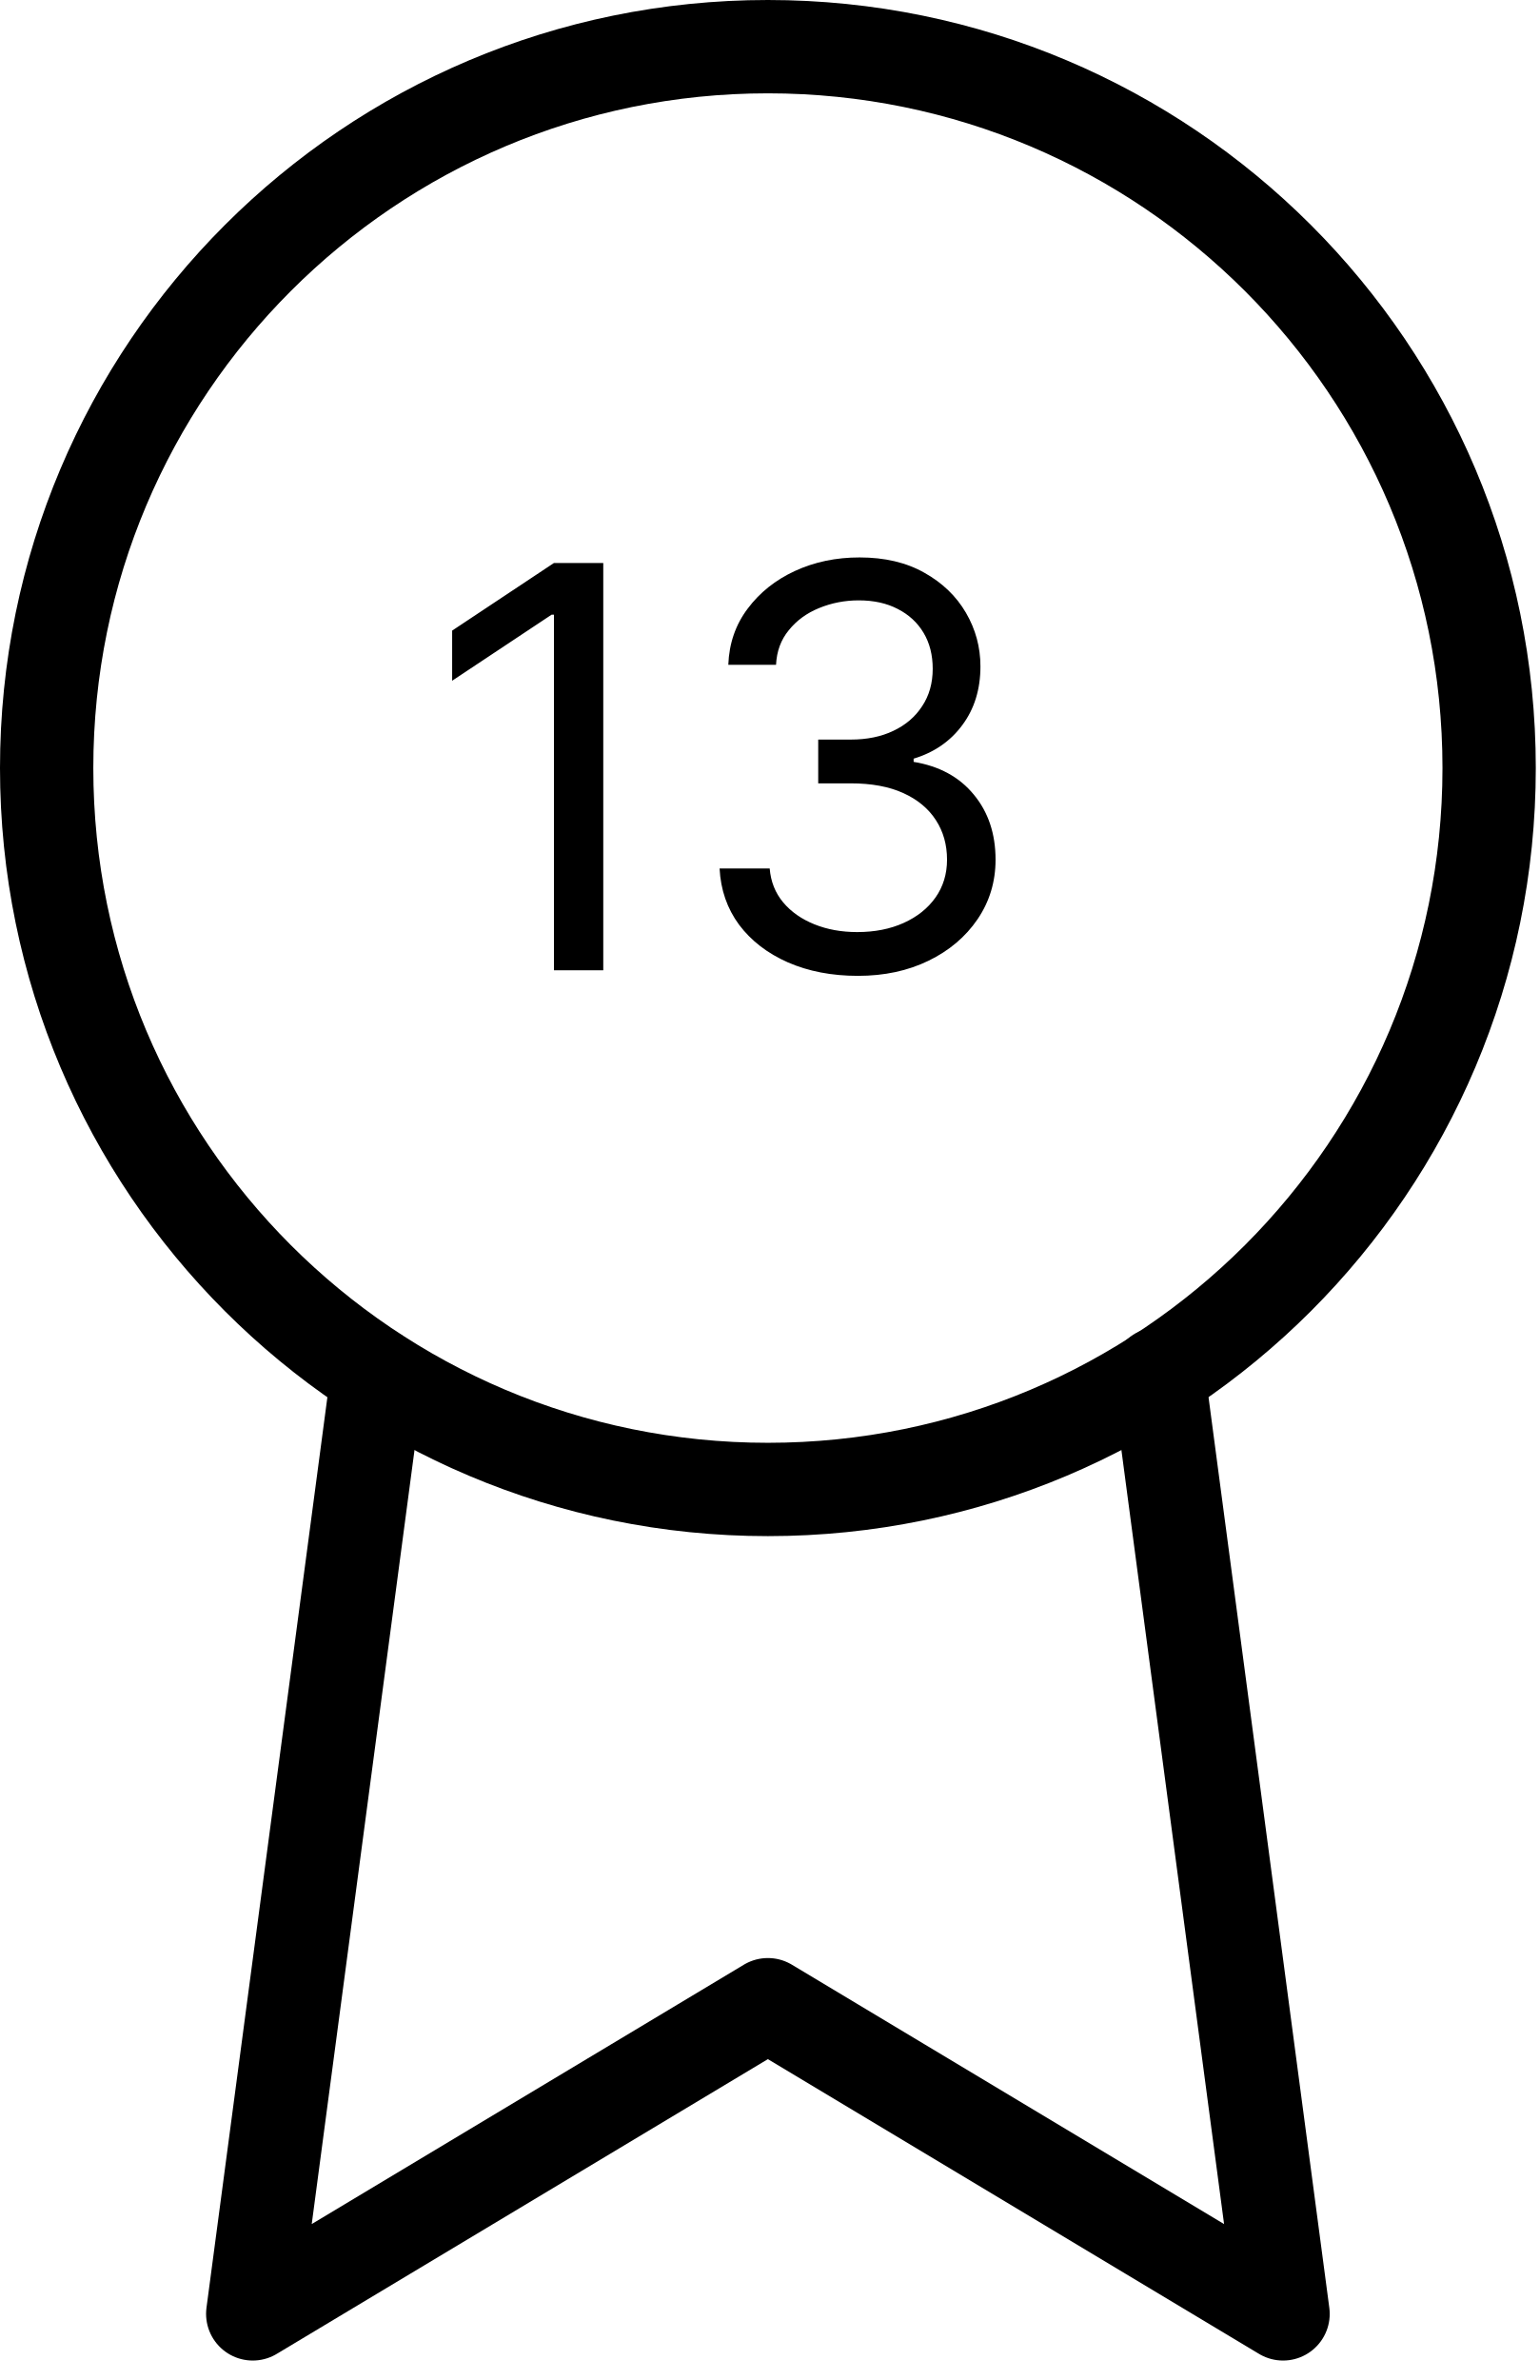
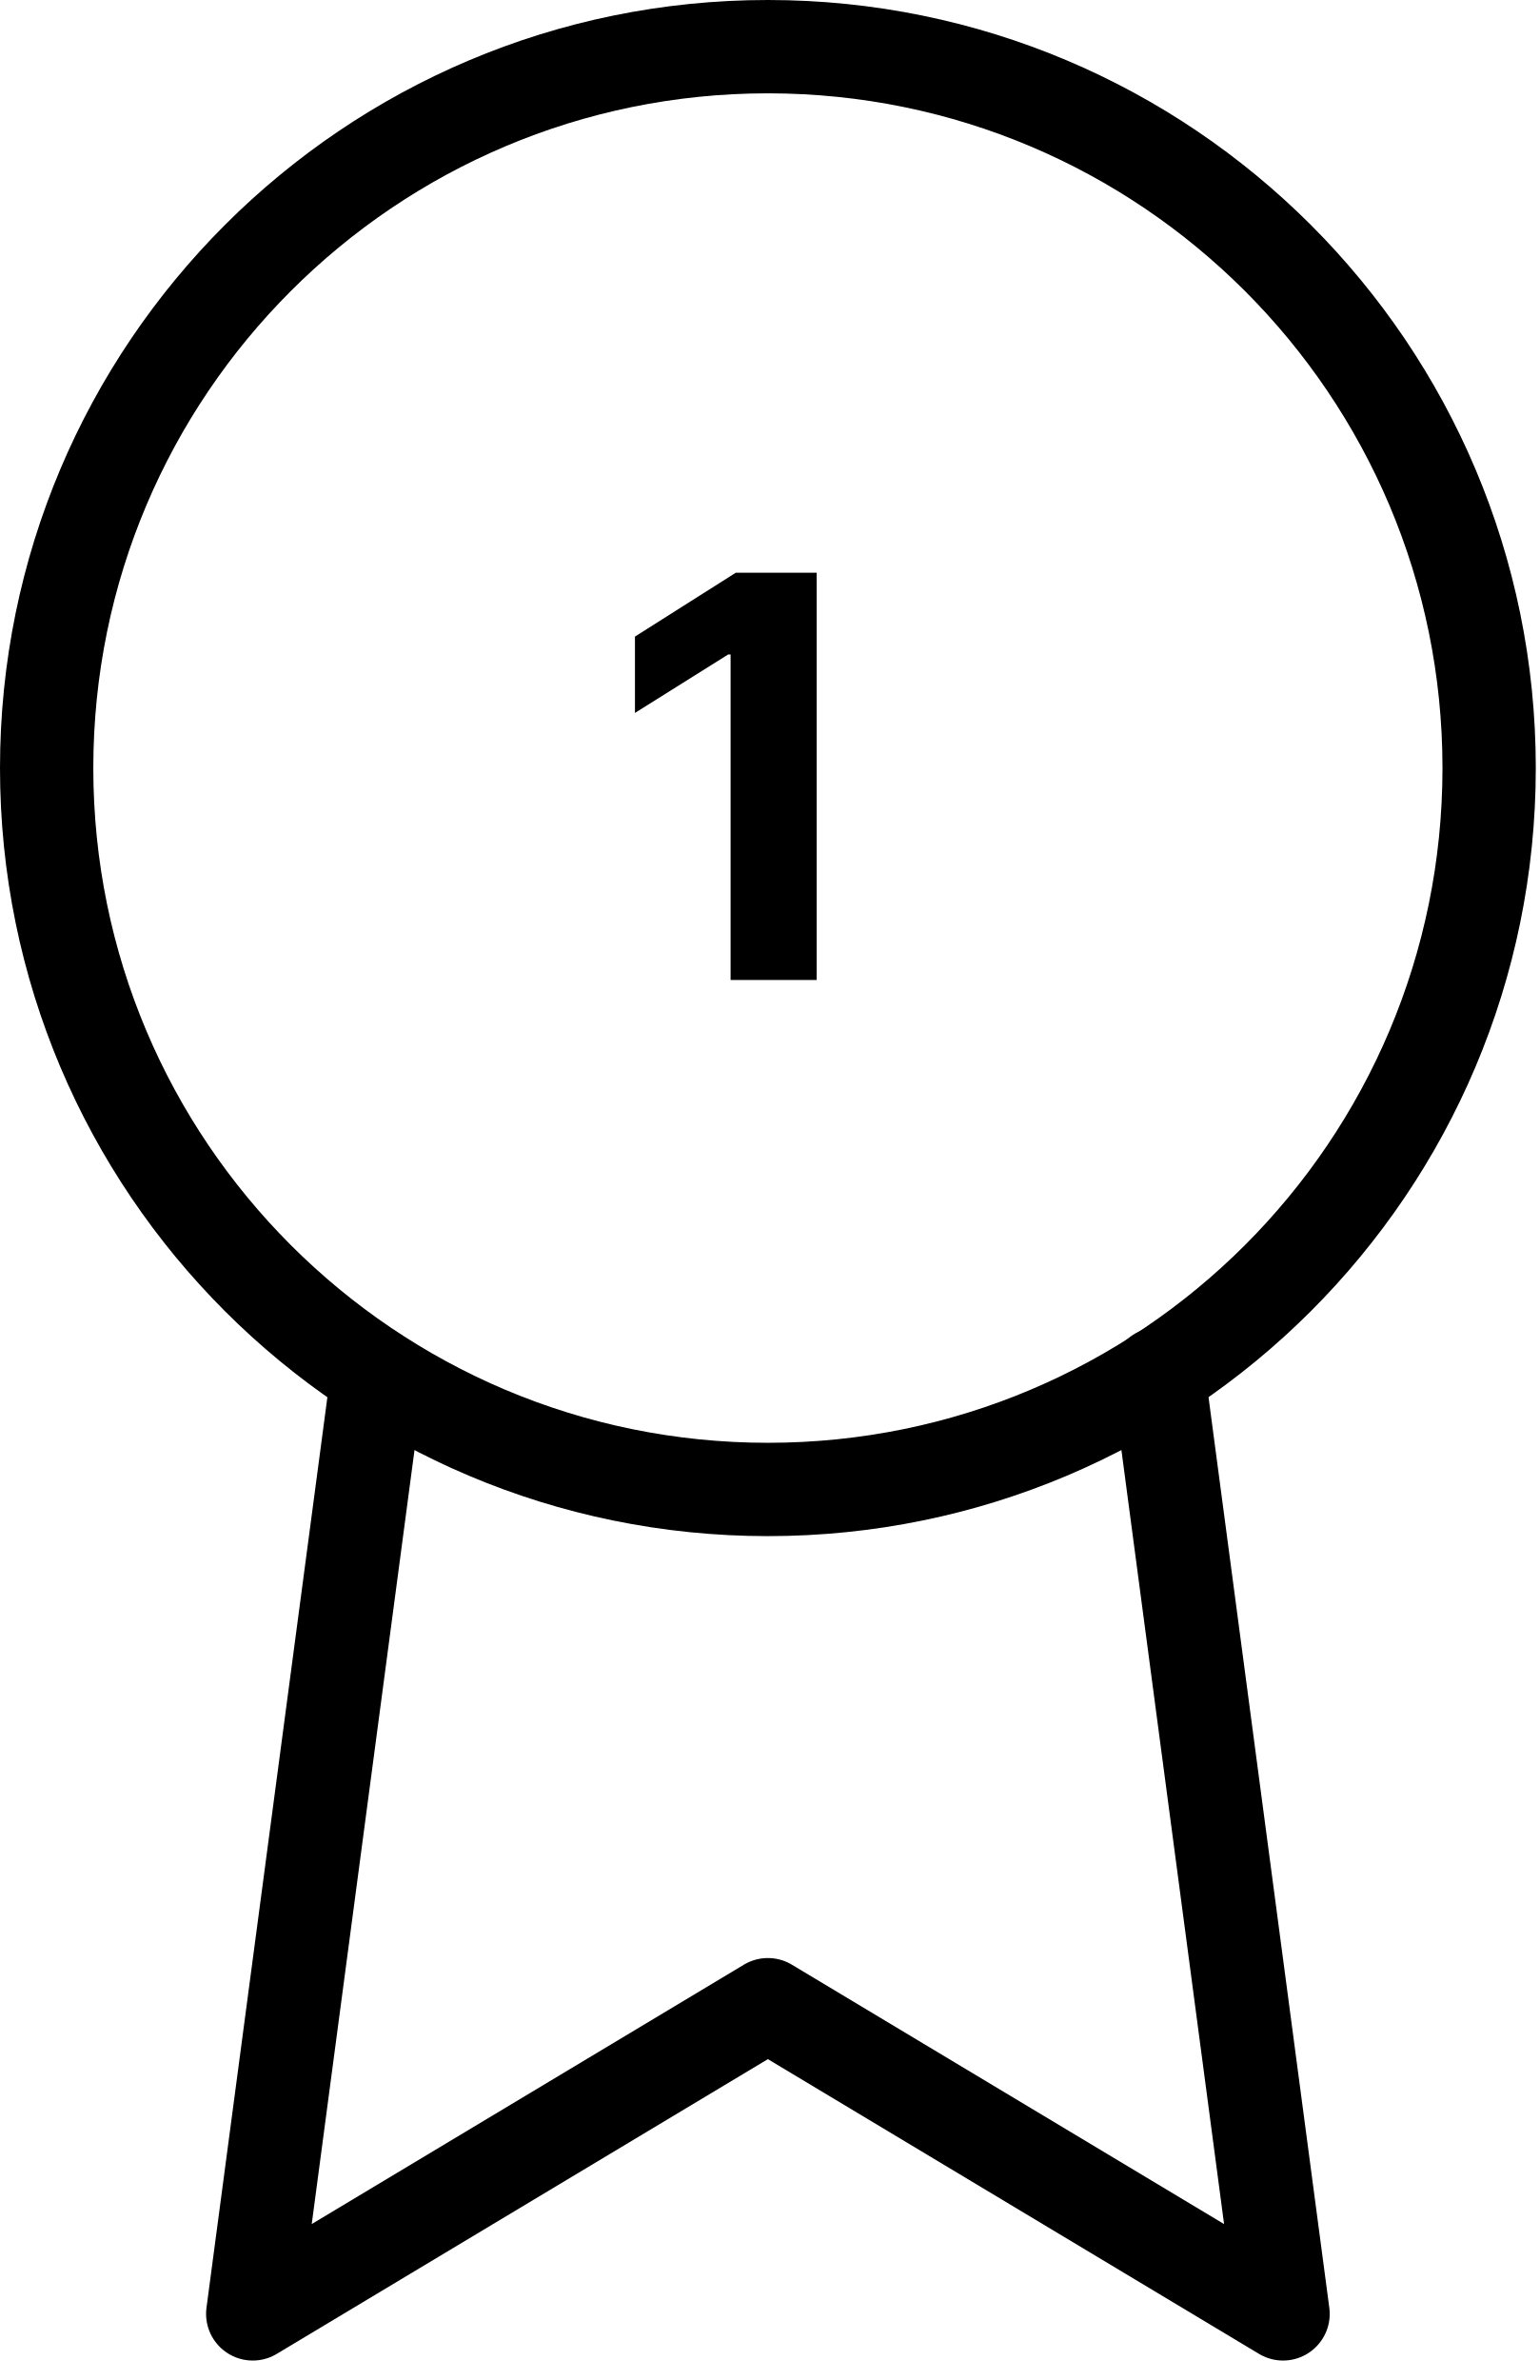
<svg xmlns="http://www.w3.org/2000/svg" width="33" height="51" viewBox="0 0 33 51" fill="none">
  <path d="M16.458 31.917C24.996 31.917 31.917 24.996 31.917 16.458C31.917 7.921 24.996 1 16.458 1C7.921 1 1 7.921 1 16.458C1 24.996 7.921 31.917 16.458 31.917Z" stroke="black" stroke-width="2" stroke-linecap="round" stroke-linejoin="round" />
  <path d="M8.089 29.465L5.417 49.583L16.458 42.958L27.5 49.583L24.828 29.443" stroke="black" stroke-width="2" stroke-linecap="round" stroke-linejoin="round" />
-   <path d="M12.93 12.064V20.791H11.873V13.172H11.822L9.691 14.587V13.513L11.873 12.064H12.93ZM18.389 20.911C17.826 20.911 17.325 20.814 16.884 20.621C16.447 20.428 16.099 20.159 15.841 19.816C15.585 19.469 15.446 19.067 15.423 18.61H16.497C16.52 18.891 16.616 19.134 16.787 19.338C16.957 19.54 17.18 19.696 17.456 19.807C17.731 19.918 18.037 19.973 18.372 19.973C18.747 19.973 19.079 19.908 19.369 19.777C19.659 19.646 19.886 19.465 20.051 19.232C20.215 18.999 20.298 18.729 20.298 18.422C20.298 18.101 20.218 17.818 20.059 17.574C19.9 17.327 19.667 17.134 19.36 16.994C19.053 16.855 18.678 16.786 18.235 16.786H17.537V15.848H18.235C18.582 15.848 18.886 15.786 19.147 15.661C19.412 15.536 19.617 15.36 19.765 15.132C19.916 14.905 19.991 14.638 19.991 14.331C19.991 14.036 19.926 13.779 19.795 13.56C19.664 13.341 19.48 13.171 19.241 13.049C19.005 12.926 18.727 12.865 18.406 12.865C18.105 12.865 17.821 12.921 17.553 13.031C17.289 13.139 17.073 13.297 16.906 13.505C16.738 13.709 16.647 13.956 16.633 14.246H15.61C15.627 13.789 15.765 13.388 16.024 13.044C16.282 12.698 16.62 12.428 17.038 12.235C17.458 12.041 17.92 11.945 18.423 11.945C18.963 11.945 19.426 12.054 19.812 12.273C20.198 12.489 20.495 12.774 20.703 13.13C20.91 13.485 21.014 13.868 21.014 14.28C21.014 14.771 20.884 15.191 20.626 15.537C20.37 15.884 20.022 16.124 19.582 16.257V16.326C20.133 16.416 20.564 16.651 20.873 17.029C21.183 17.404 21.338 17.868 21.338 18.422C21.338 18.896 21.208 19.323 20.95 19.701C20.694 20.076 20.345 20.371 19.902 20.587C19.458 20.803 18.954 20.911 18.389 20.911Z" fill="black" />
+   <path d="M17.504 12.273V21H15.659V14.024H15.608L13.609 15.277V13.641L15.77 12.273H17.504Z" fill="black" />
</svg>
